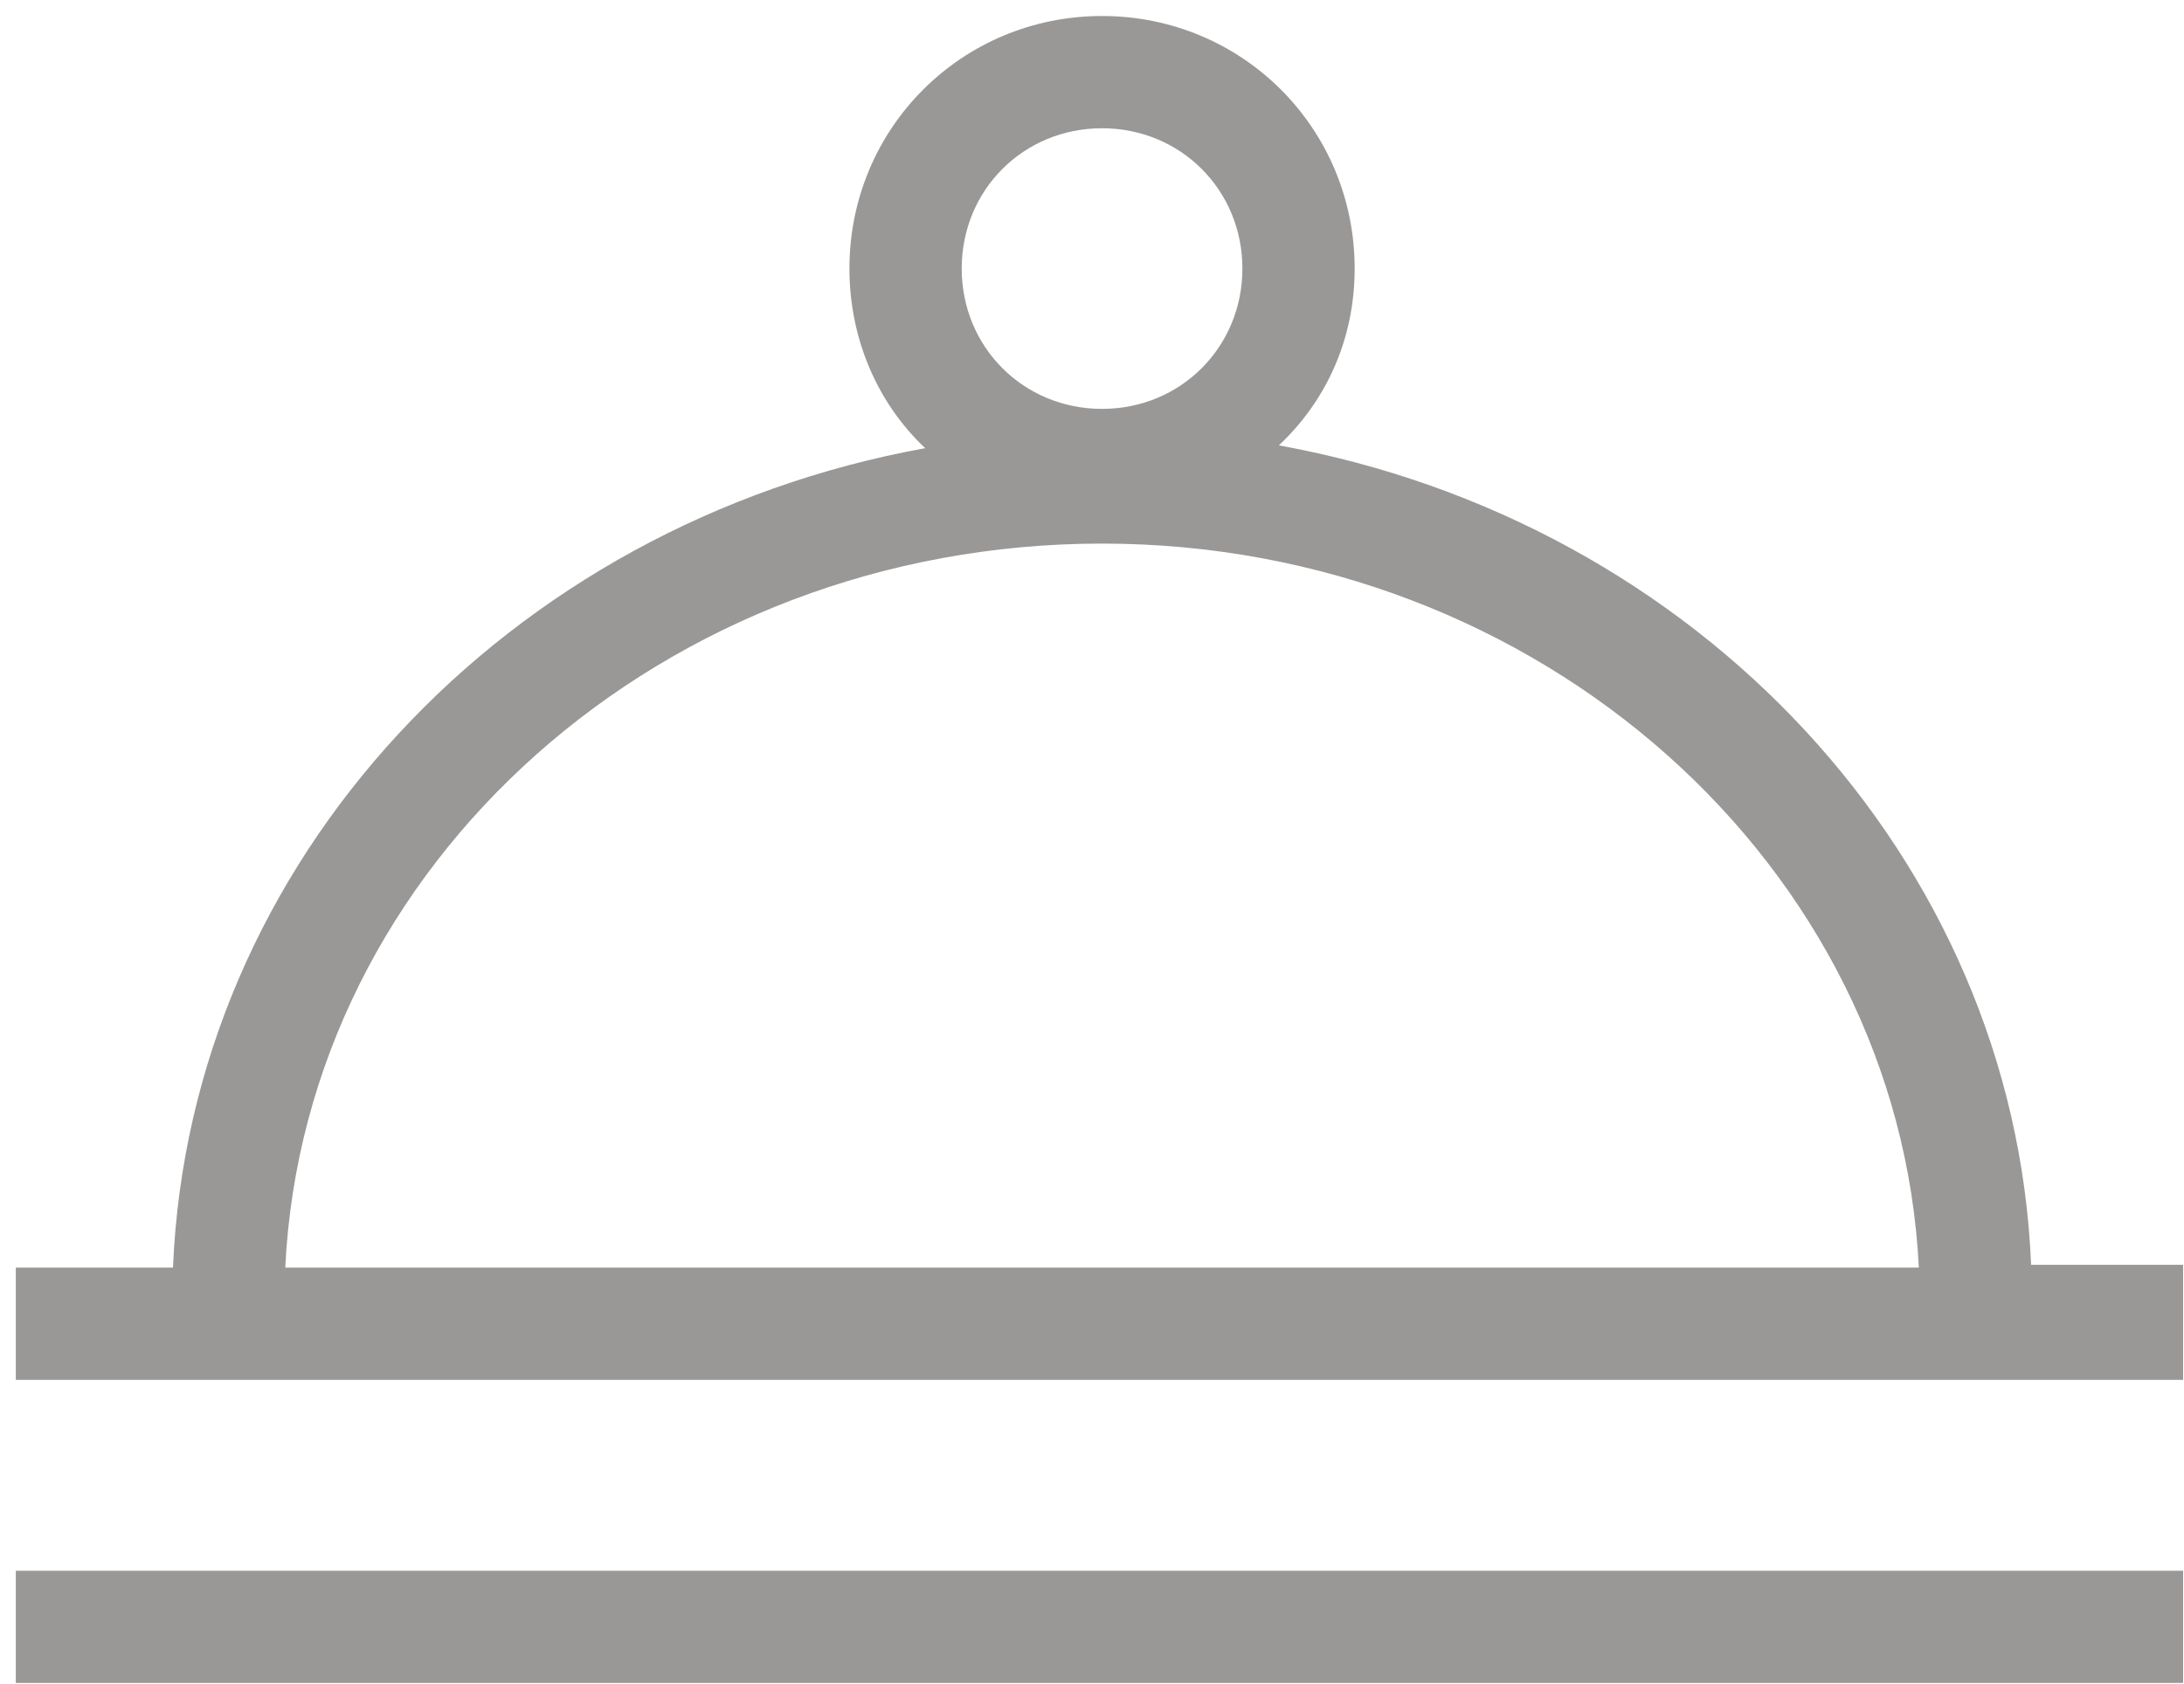
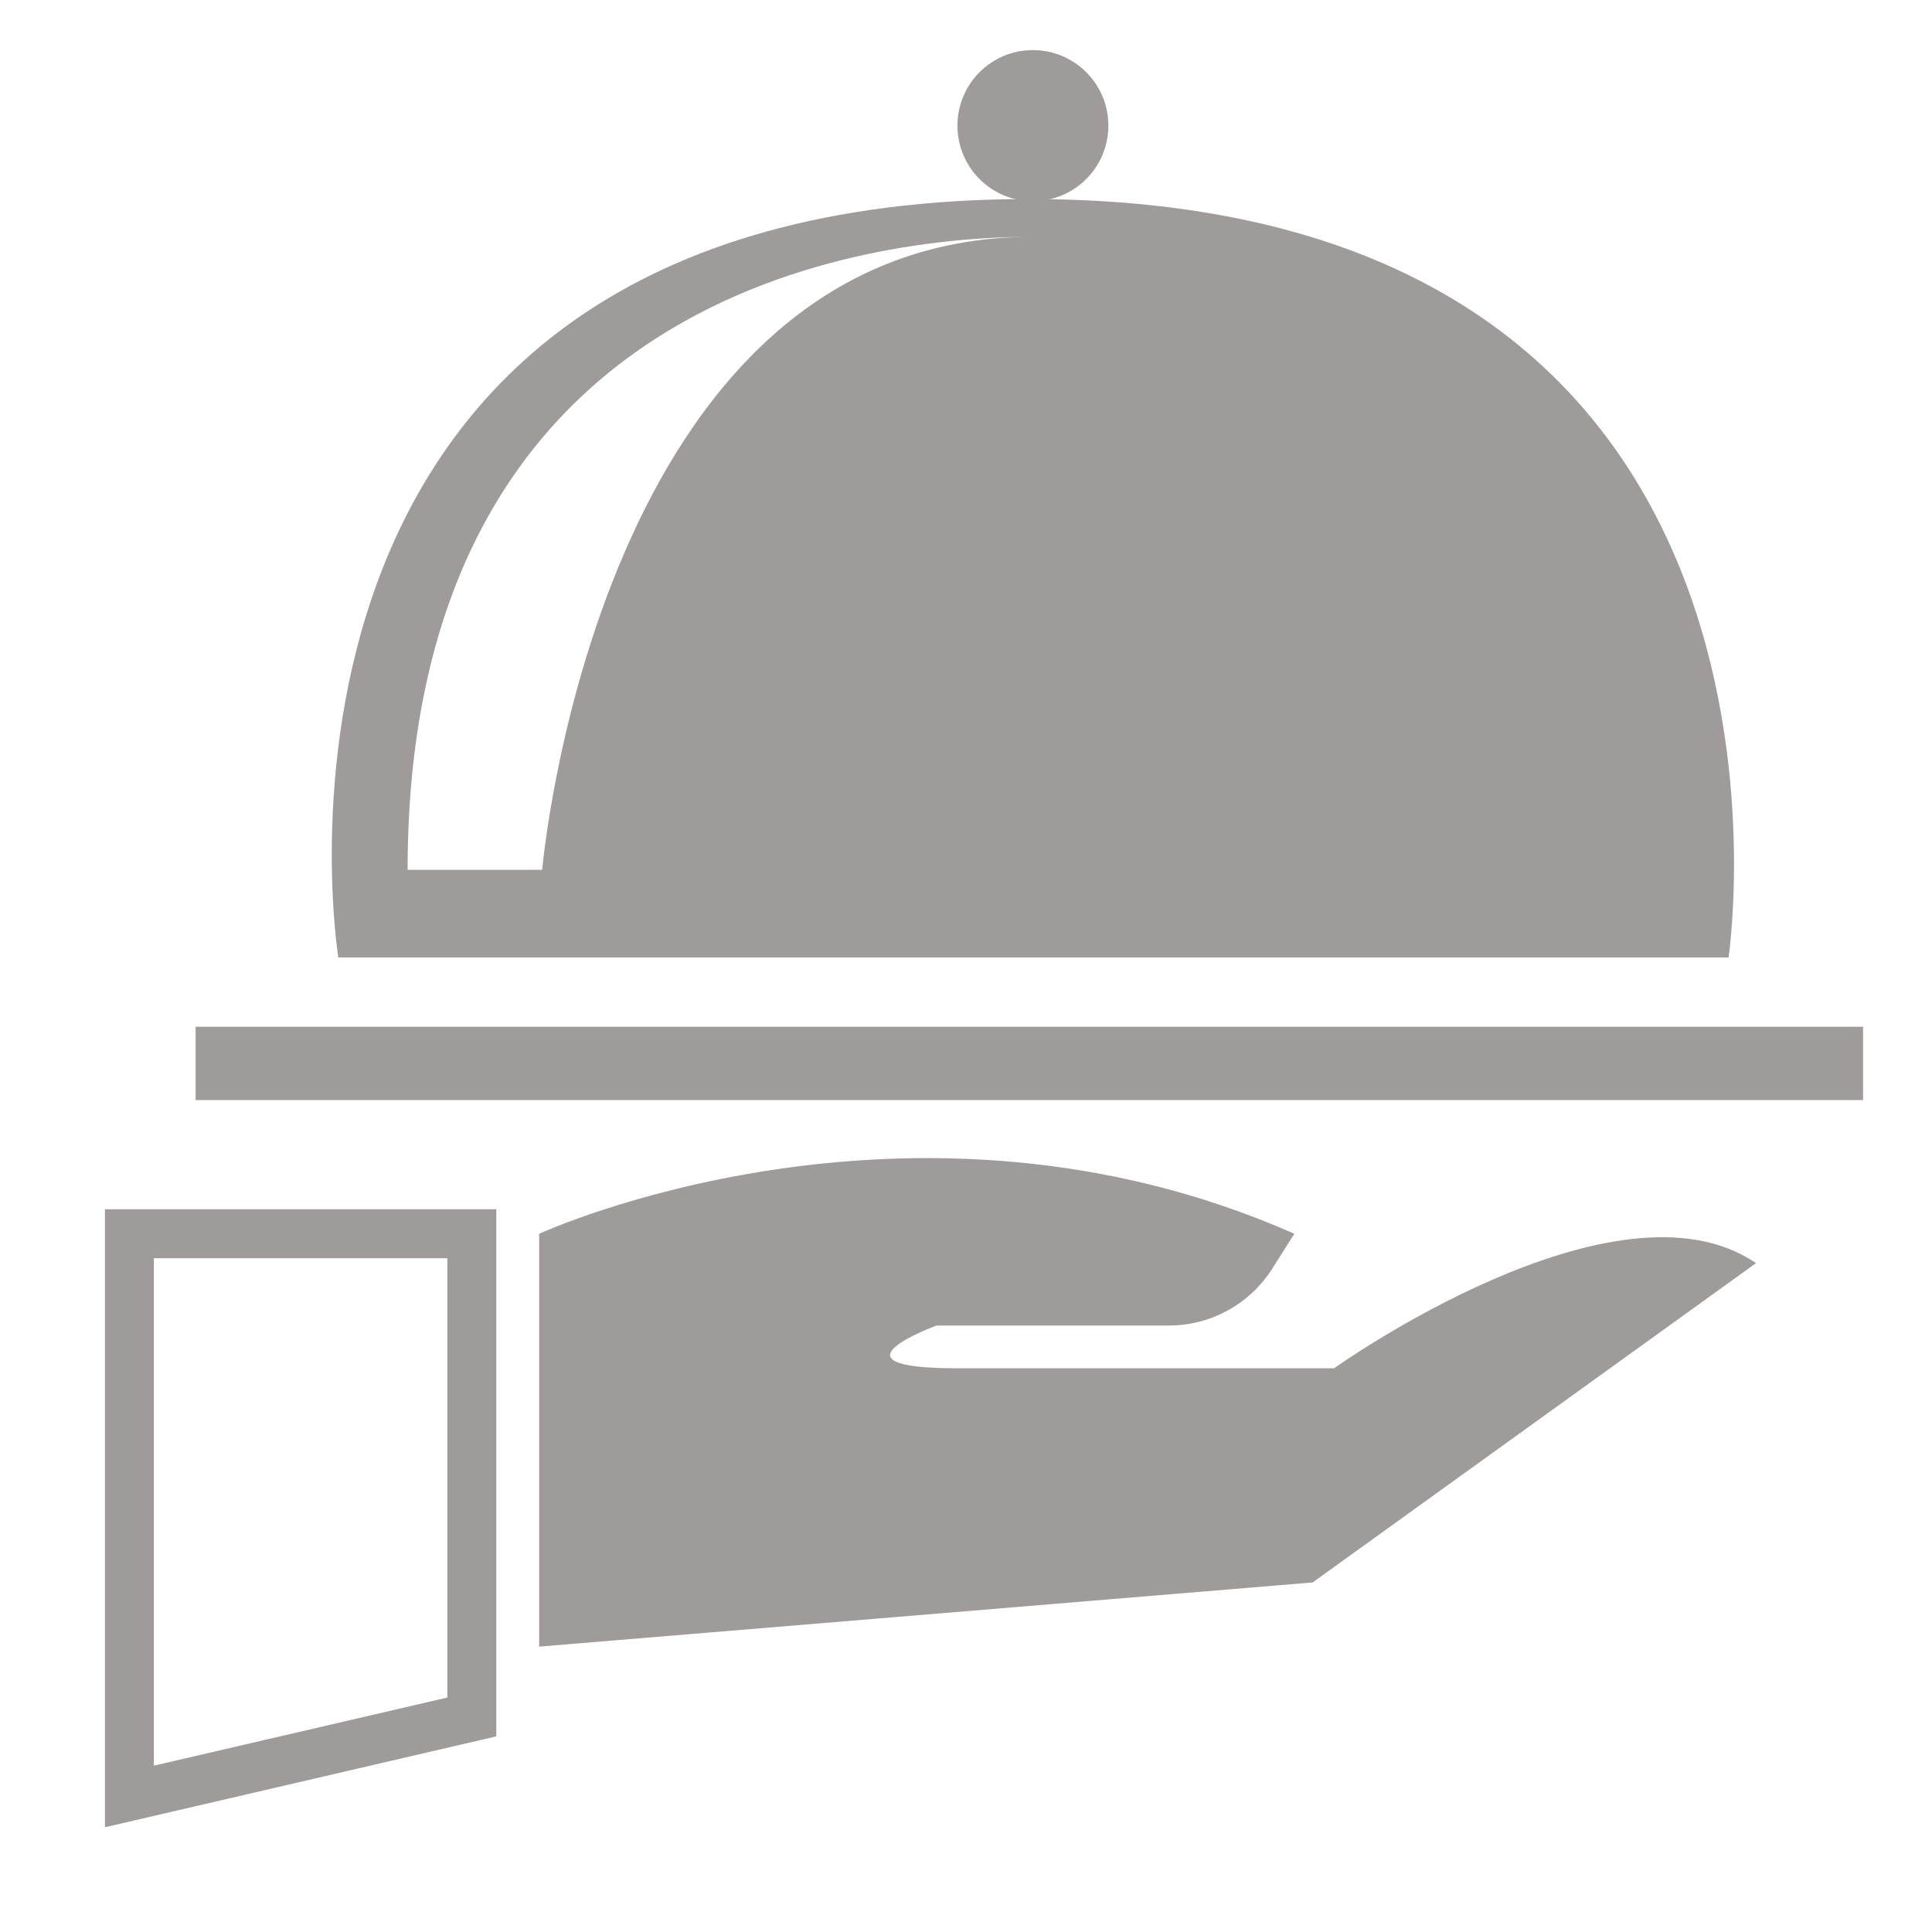
- <svg xmlns="http://www.w3.org/2000/svg" width="131" height="101" viewBox="0 0 131 101" fill="none">
-   <g opacity="0.5">
-     <path d="M130.948 75.88H121.83C120.82 51.468 101.795 31.265 76.709 26.719C79.572 24.025 81.255 20.321 81.255 16.112C81.255 7.694 74.521 0.96 66.103 0.96C57.685 0.96 50.95 7.694 50.95 16.112C50.95 20.321 52.634 24.193 55.496 26.887C30.411 31.433 11.386 51.636 10.376 76.048H0.948C0.948 79.415 0.948 77.563 0.948 79.415C0.948 81.267 0.948 79.98 0.948 82.782H130.948C130.948 81.254 130.948 81.831 130.948 79.98C130.948 78.127 130.948 77.43 130.948 75.88ZM66.103 7.694C70.817 7.694 74.521 11.398 74.521 16.112C74.521 20.826 70.817 24.53 66.103 24.53C61.389 24.53 57.685 20.826 57.685 16.112C57.685 11.398 61.389 7.694 66.103 7.694ZM66.103 32.611C92.367 32.611 113.917 51.973 115.095 76.048H17.11C18.289 51.804 39.839 32.611 66.103 32.611Z" fill="#333130" />
-     <path d="M130.948 94.231H0.948C0.948 95.273 0.948 95.746 0.948 97.598C0.948 99.45 0.948 99.097 0.948 100.965H130.948C130.948 99.097 130.948 99.674 130.948 97.823C130.948 95.971 130.948 96.548 130.948 94.231Z" fill="#333130" />
+ <svg xmlns="http://www.w3.org/2000/svg" width="100" zoomAndPan="magnify" viewBox="0 0 75 75" height="100" preserveAspectRatio="xMidYMid meet" version="1.0">
+   <defs>
+     <clipPath id="3f680eeaf9">
+       <path d="M 7 39 L 72.324 39 L 72.324 43 L 7 43 Z M 7 39 " clip-rule="nonzero" />
+     </clipPath>
+     <clipPath id="964a60fc33">
+       <path d="M 37 1.938 L 44 1.938 L 44 8 L 37 8 Z M 37 1.938 " clip-rule="nonzero" />
+     </clipPath>
+     <clipPath id="2d6898bbf7">
+       <path d="M 4.074 46 L 20 46 L 20 70.938 L 4.074 70.938 Z M 4.074 46 " clip-rule="nonzero" />
+     </clipPath>
+   </defs>
+   <g clip-path="url(#3f680eeaf9)">
+     <path fill="#9f9b9b" d="M 72.324 42.707 L 7.594 42.707 L 7.594 39.859 L 72.324 39.859 L 72.324 42.707 " fill-opacity="1" fill-rule="nonzero" />
  </g>
+   <g clip-path="url(#964a60fc33)">
+     <path fill="#9f9b9b" d="M 43.027 4.875 C 43.027 6.496 41.715 7.809 40.094 7.809 C 38.477 7.809 37.168 6.496 37.168 4.875 C 37.168 3.258 38.477 1.945 40.094 1.945 C 41.715 1.945 43.027 3.258 43.027 4.875 " fill-opacity="1" fill-rule="nonzero" />
+   </g>
+   <path fill="#9f9b9b" d="M 21.047 33.766 L 15.824 33.766 C 15.824 11.328 33.746 9.191 40.098 9.191 C 23.184 9.191 21.047 33.766 21.047 33.766 Z M 39.957 7.727 C 8.387 7.727 13.133 37.168 13.133 37.168 L 67.102 37.168 C 67.102 37.168 71.531 7.727 39.957 7.727 " fill-opacity="1" fill-rule="nonzero" />
+   <g clip-path="url(#2d6898bbf7)">
+     <path fill="#9f9b9b" d="M 5.973 48.844 L 5.973 68.543 L 17.367 65.898 L 17.367 48.844 Z M 4.074 70.934 L 4.074 46.945 L 19.266 46.945 L 19.266 67.406 L 4.074 70.934 " fill-opacity="1" fill-rule="nonzero" />
+   </g>
+   <path fill="#9f9b9b" d="M 20.93 47.895 C 20.93 47.895 35.289 41.285 50.246 47.895 L 49.391 49.246 C 48.52 50.621 47.004 51.457 45.379 51.457 L 36.359 51.457 C 36.359 51.457 31.805 53.117 37.168 53.117 C 42.531 53.117 51.789 53.117 51.789 53.117 C 51.789 53.117 62.711 45.312 68.168 49.035 L 50.957 61.43 L 20.93 63.922 L 20.93 47.895 " fill-opacity="1" fill-rule="nonzero" />
</svg>
